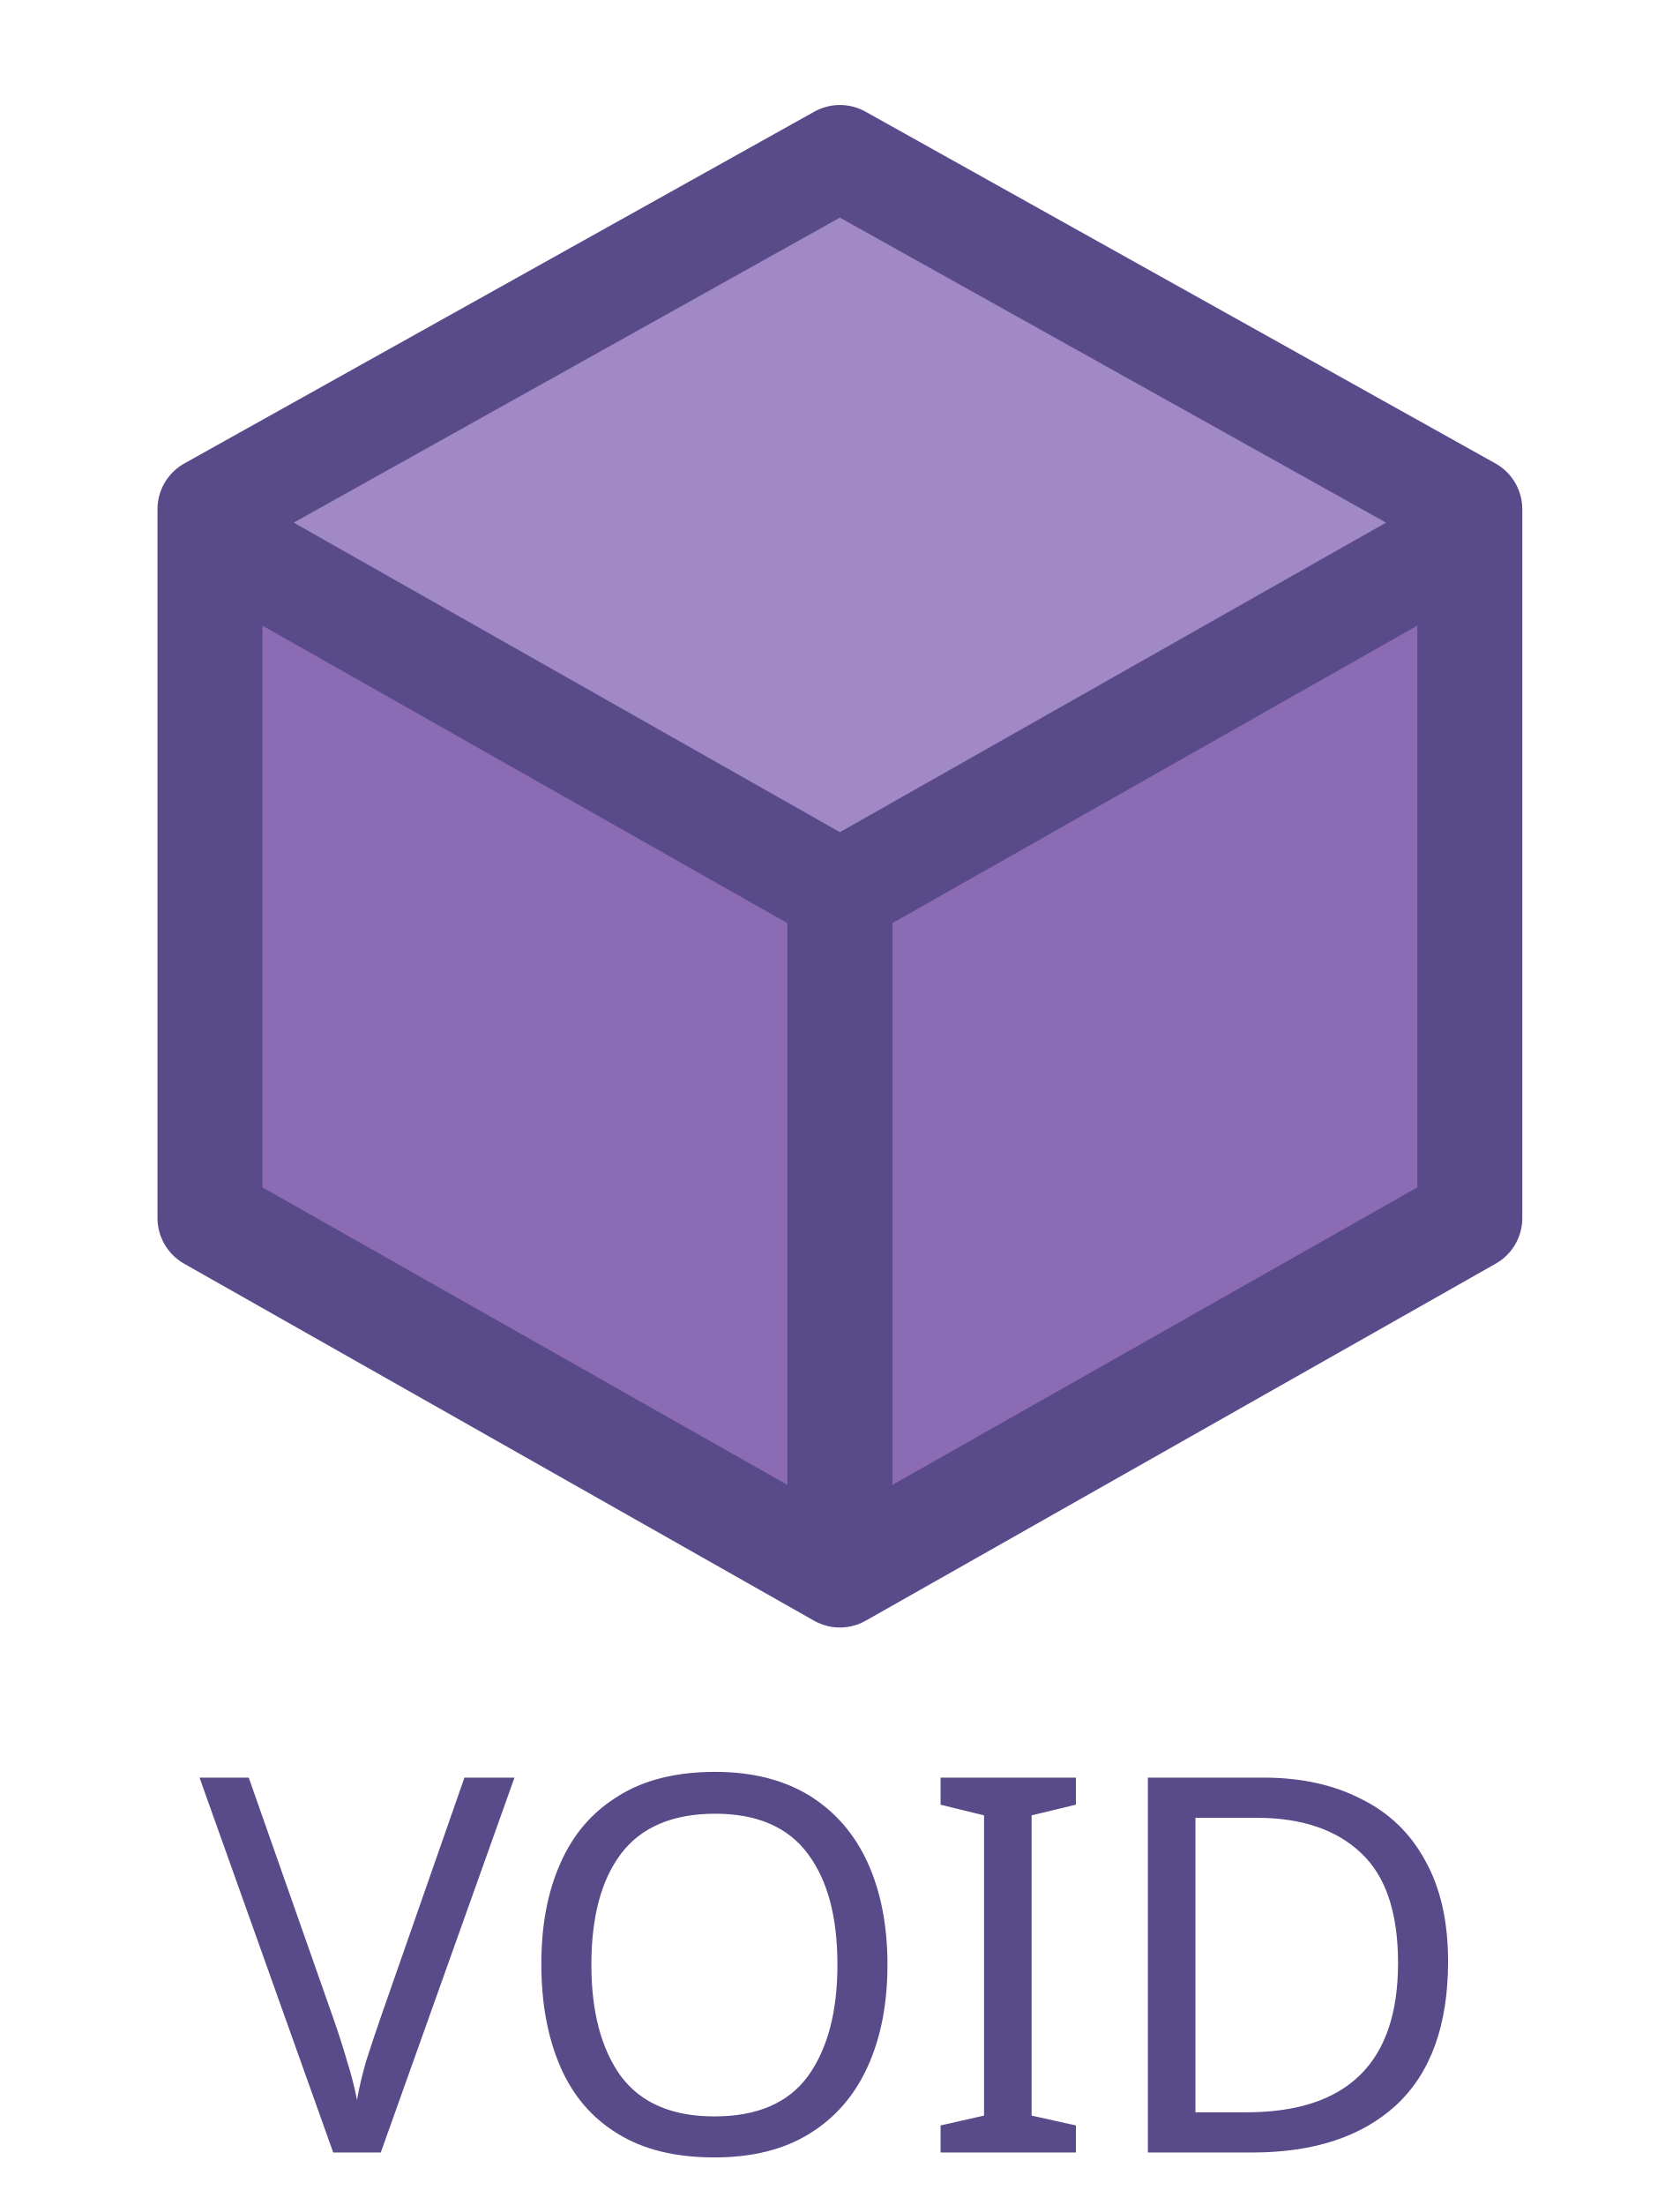
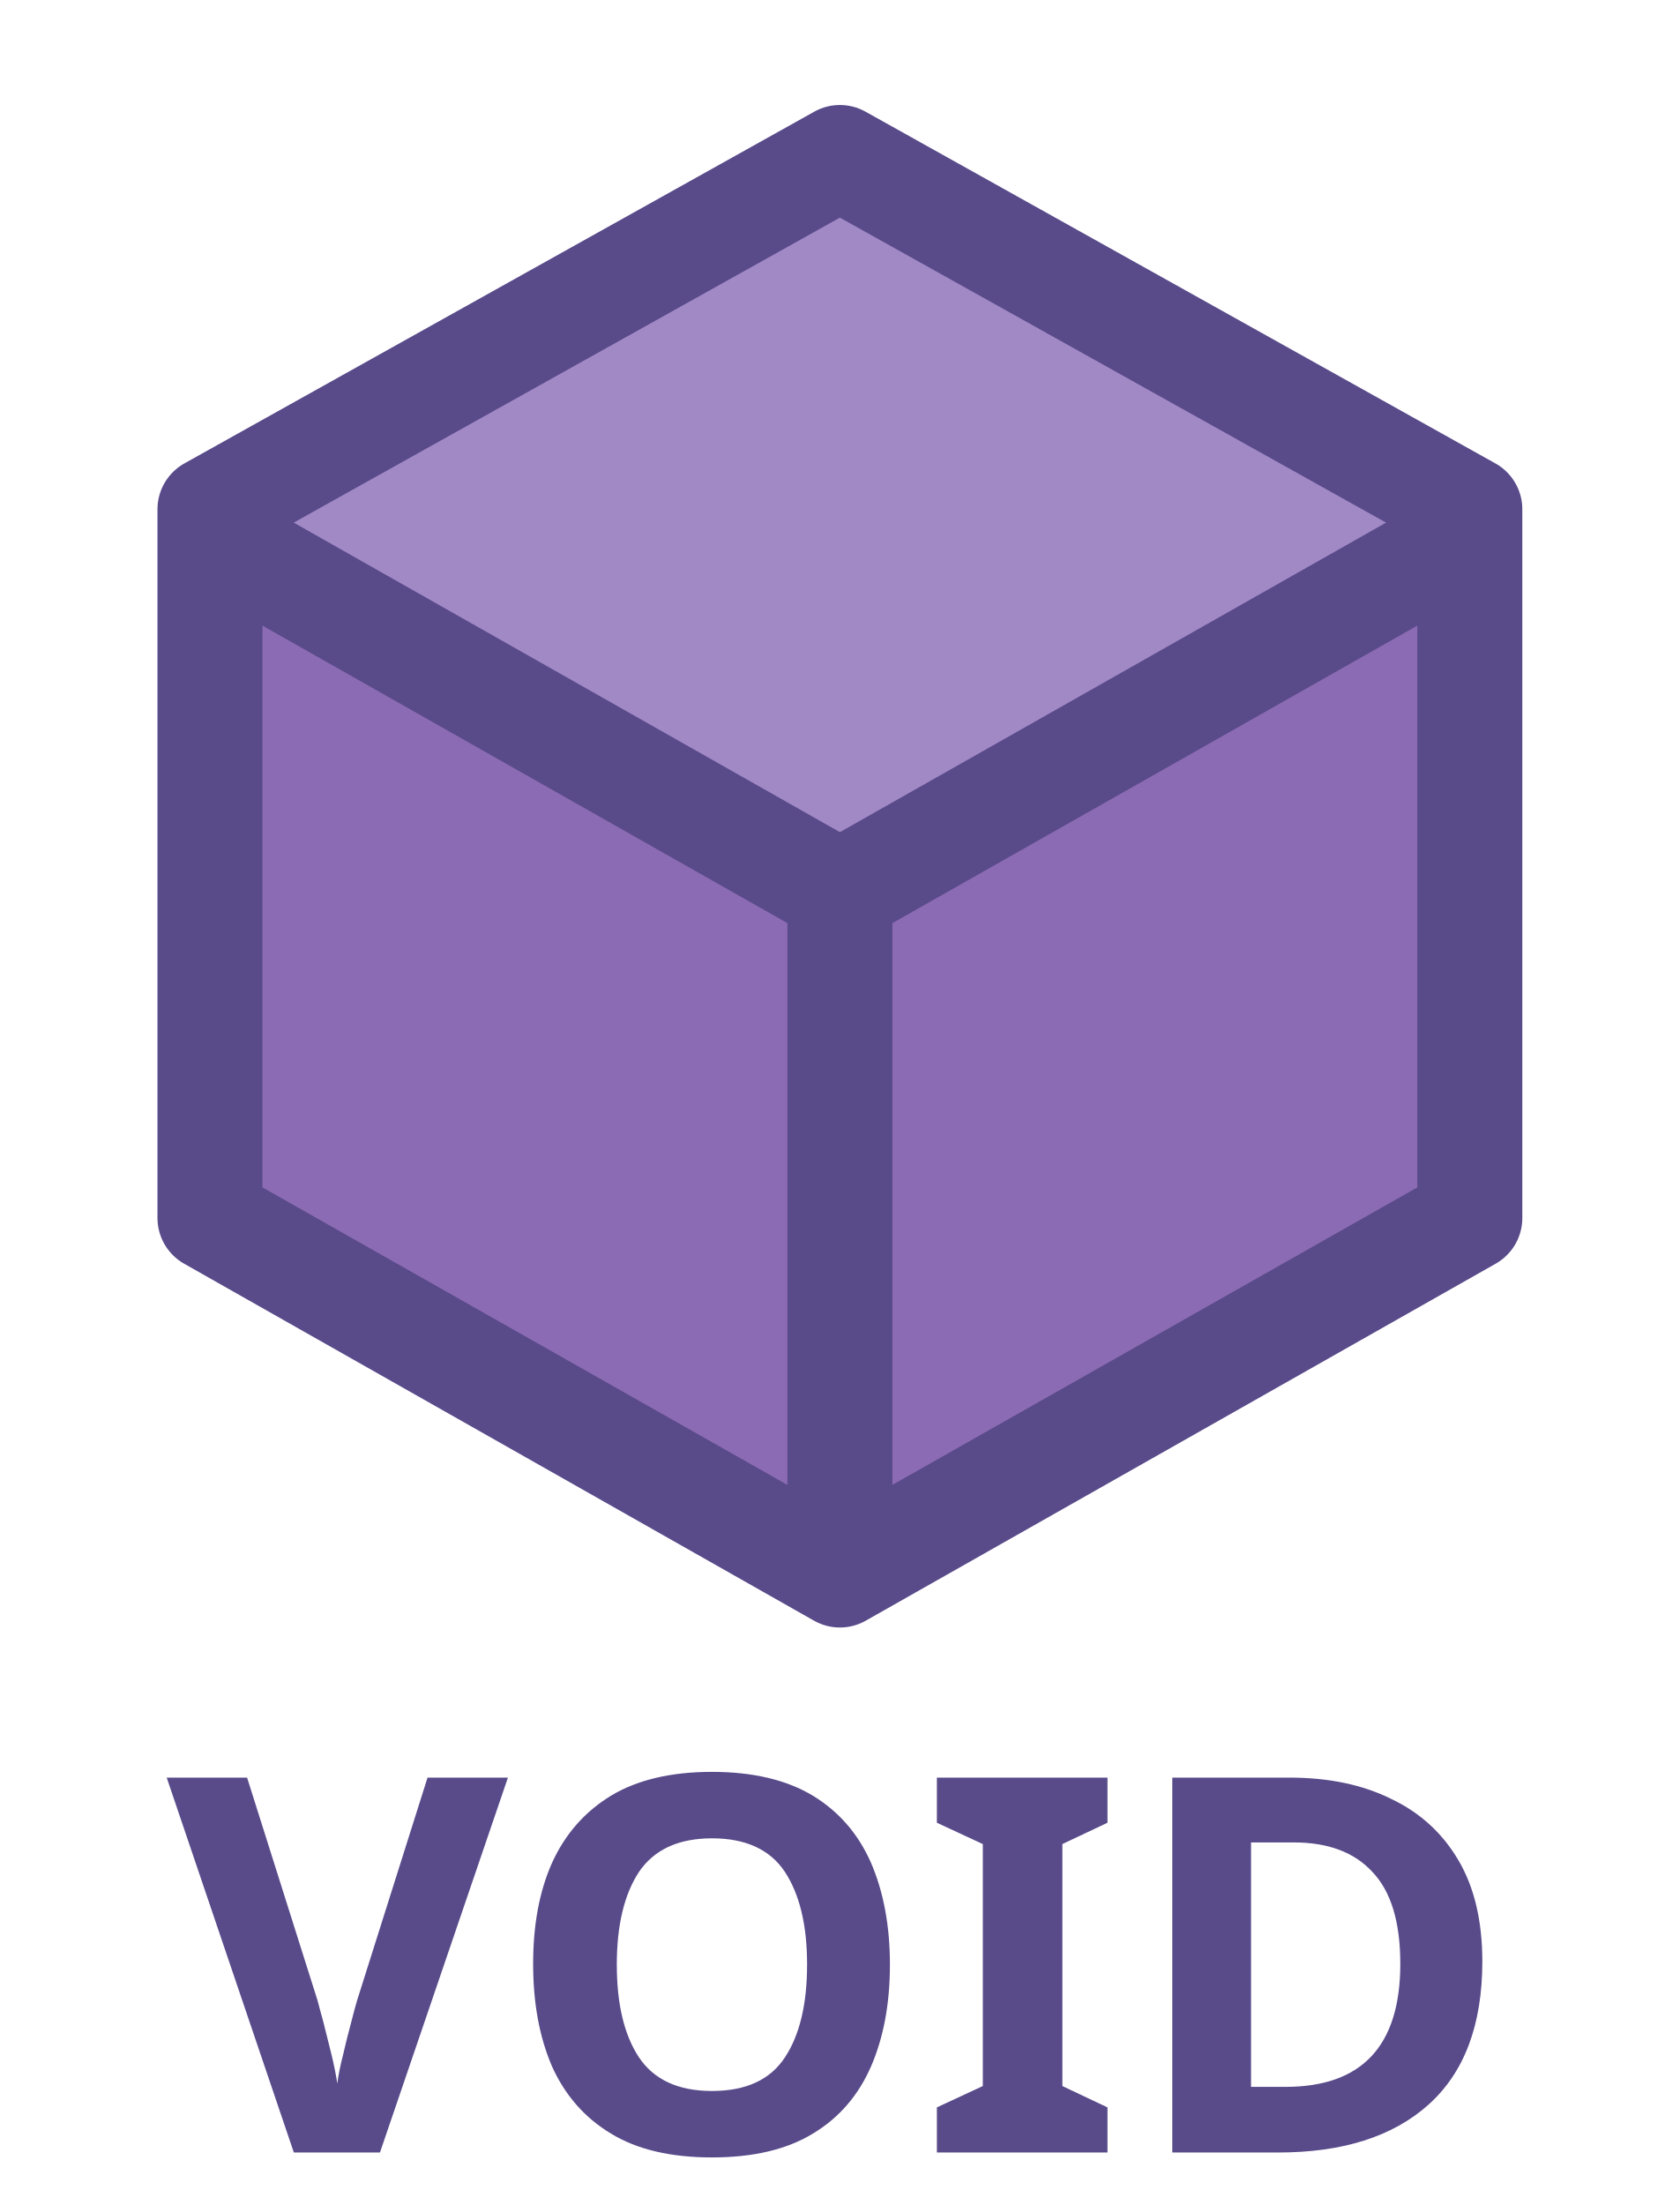
<svg xmlns="http://www.w3.org/2000/svg" viewBox="0 0 32 42">
  <path fill="#A189C5" d="M4 9.7 16 3 28 9.7 28 10.2 16 17 4 10.2Z" />
  <path fill="#8B6BB3" d="M4 10.2 16 17V30L4 23.2Z M16 17 28 10.2V23.2L16 30Z" />
  <path d="M4 9.7V23.2L16 30l12-6.8V9.7L16 3Z M4 10.2 16 17 28 10.2 M16 30V17" fill="none" stroke="#594A8A" stroke-width="2" stroke-linecap="round" stroke-linejoin="round" />
-   <text fill="#594A8A" x="16" y="41" text-anchor="middle" font-family="Arial Rounded MT Bold, sans-serif" font-size="10">VOID</text>
+   <text fill="#594A8A" x="16" y="41" text-anchor="middle" font-family="Arial Rounded MT Bold, sans-serif" font-size="10" font-weight="768">VOID</text>
</svg>
